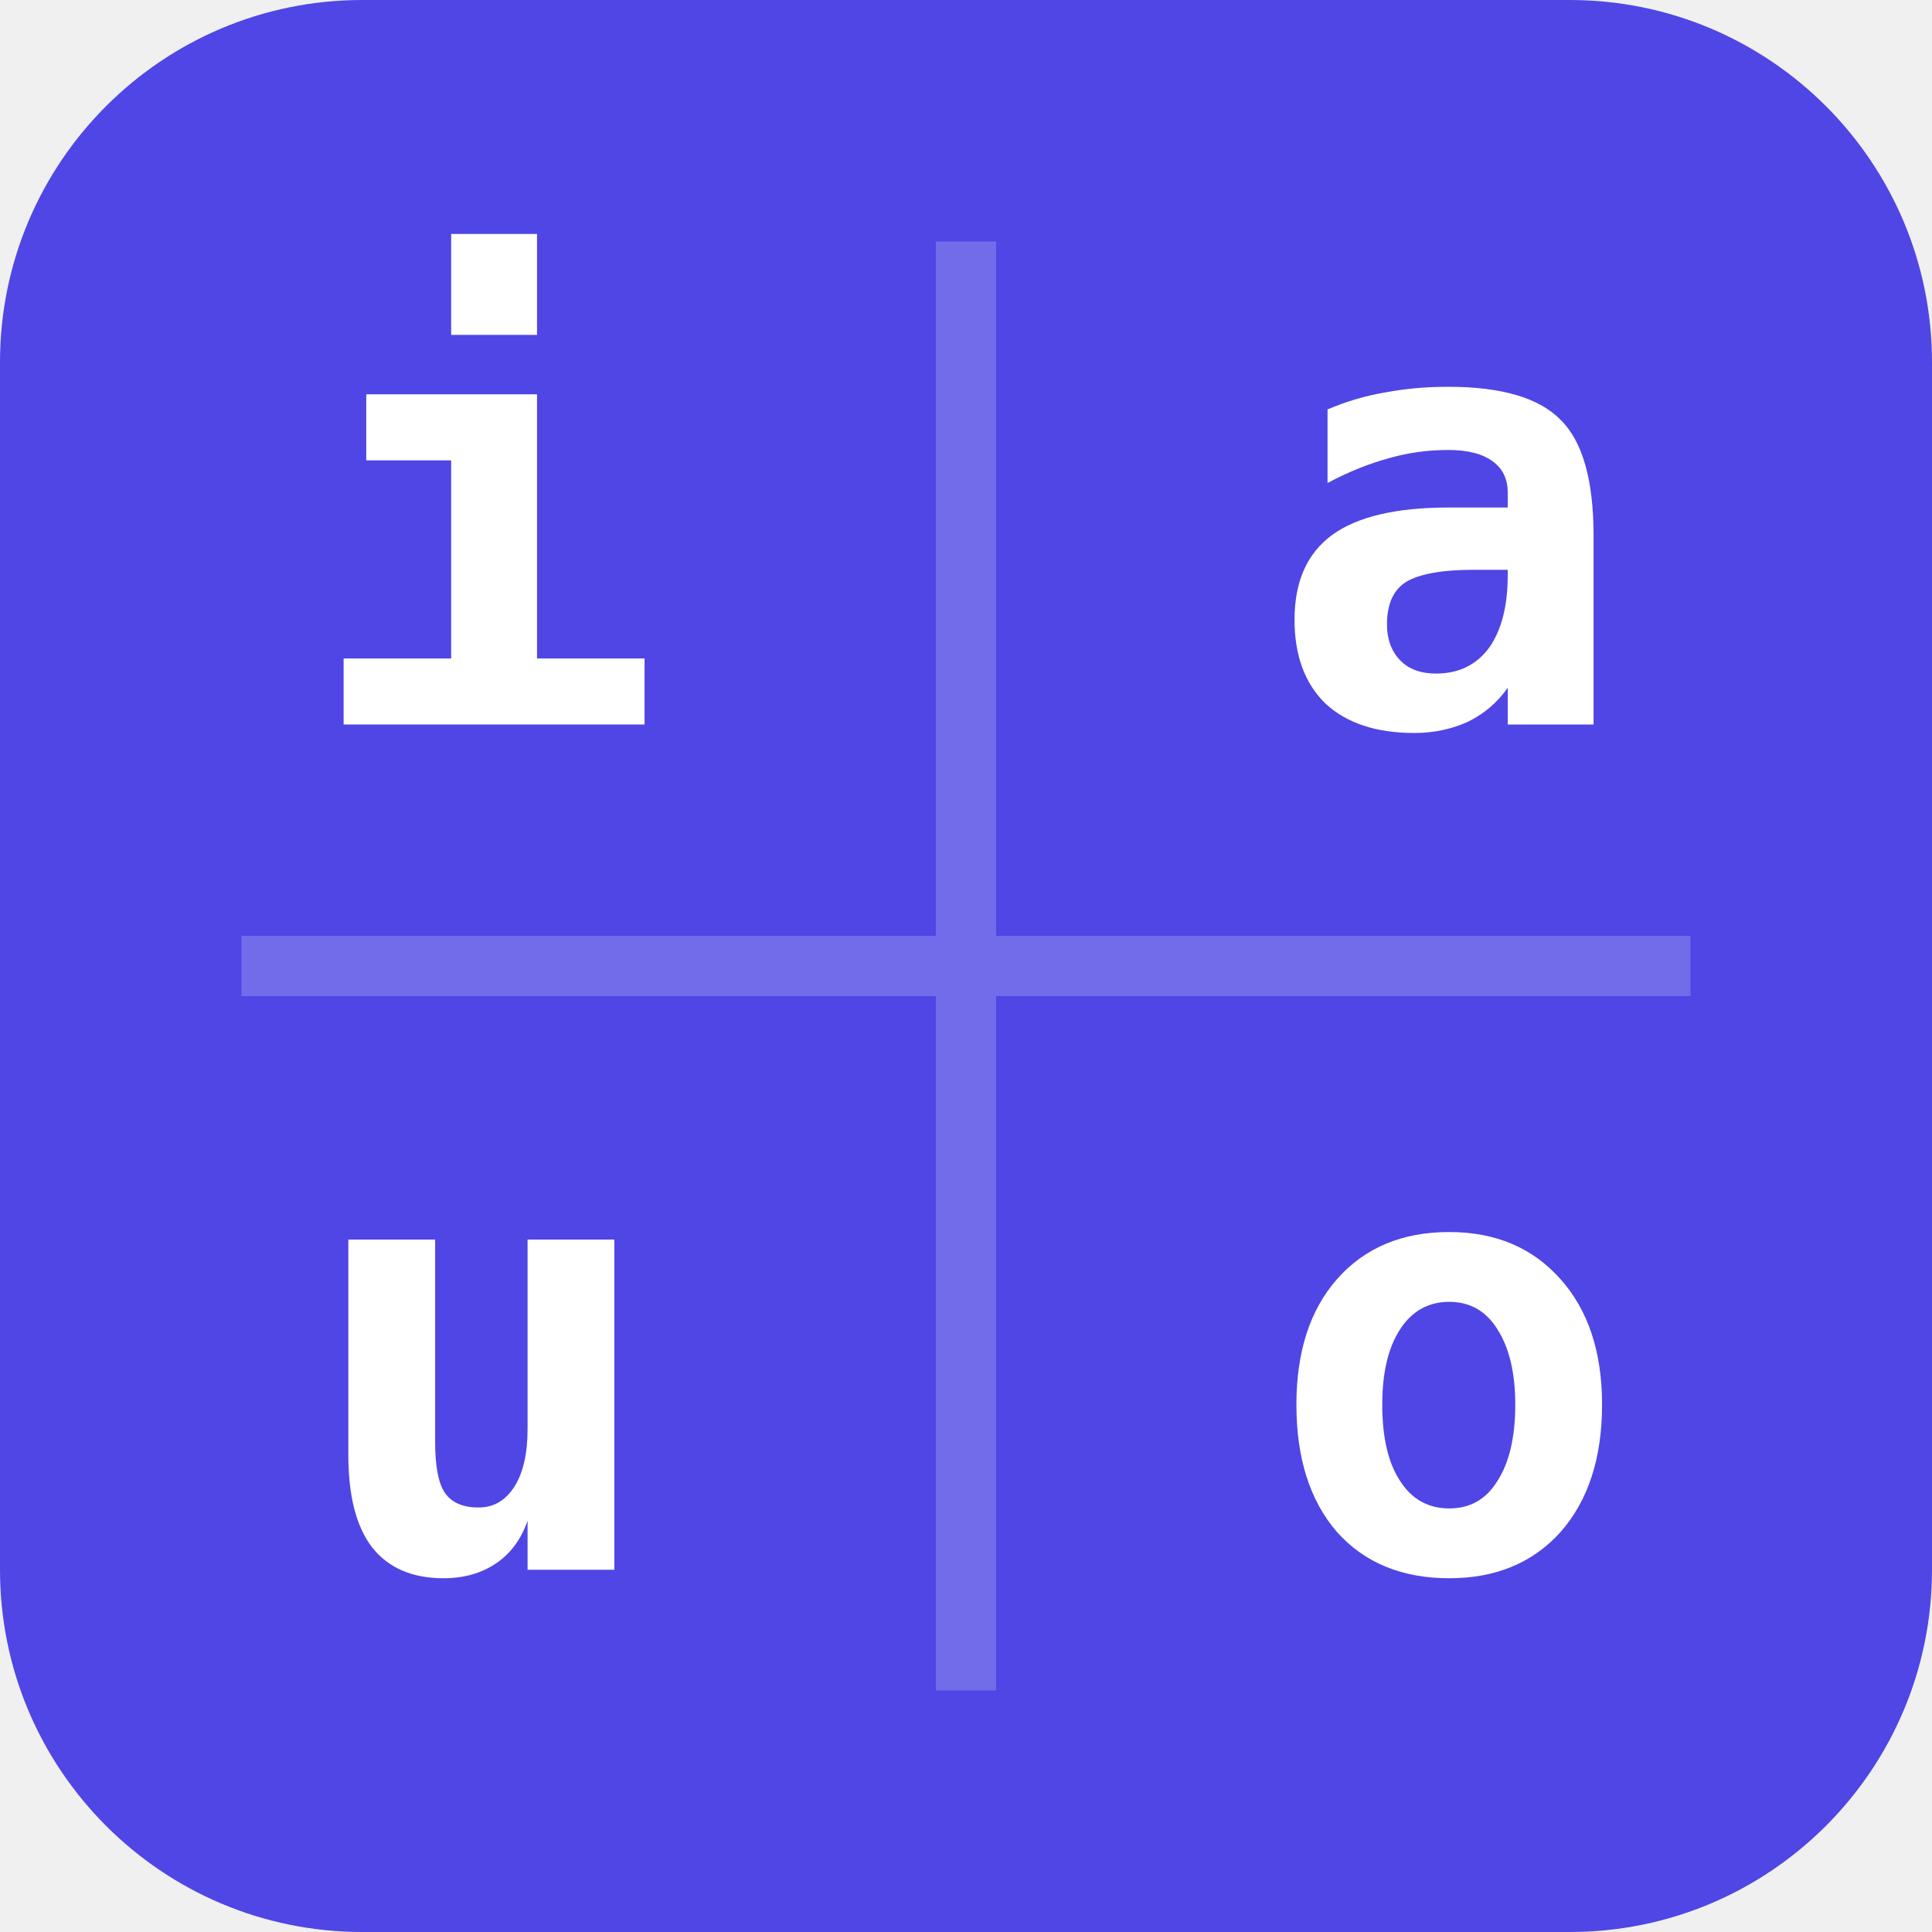
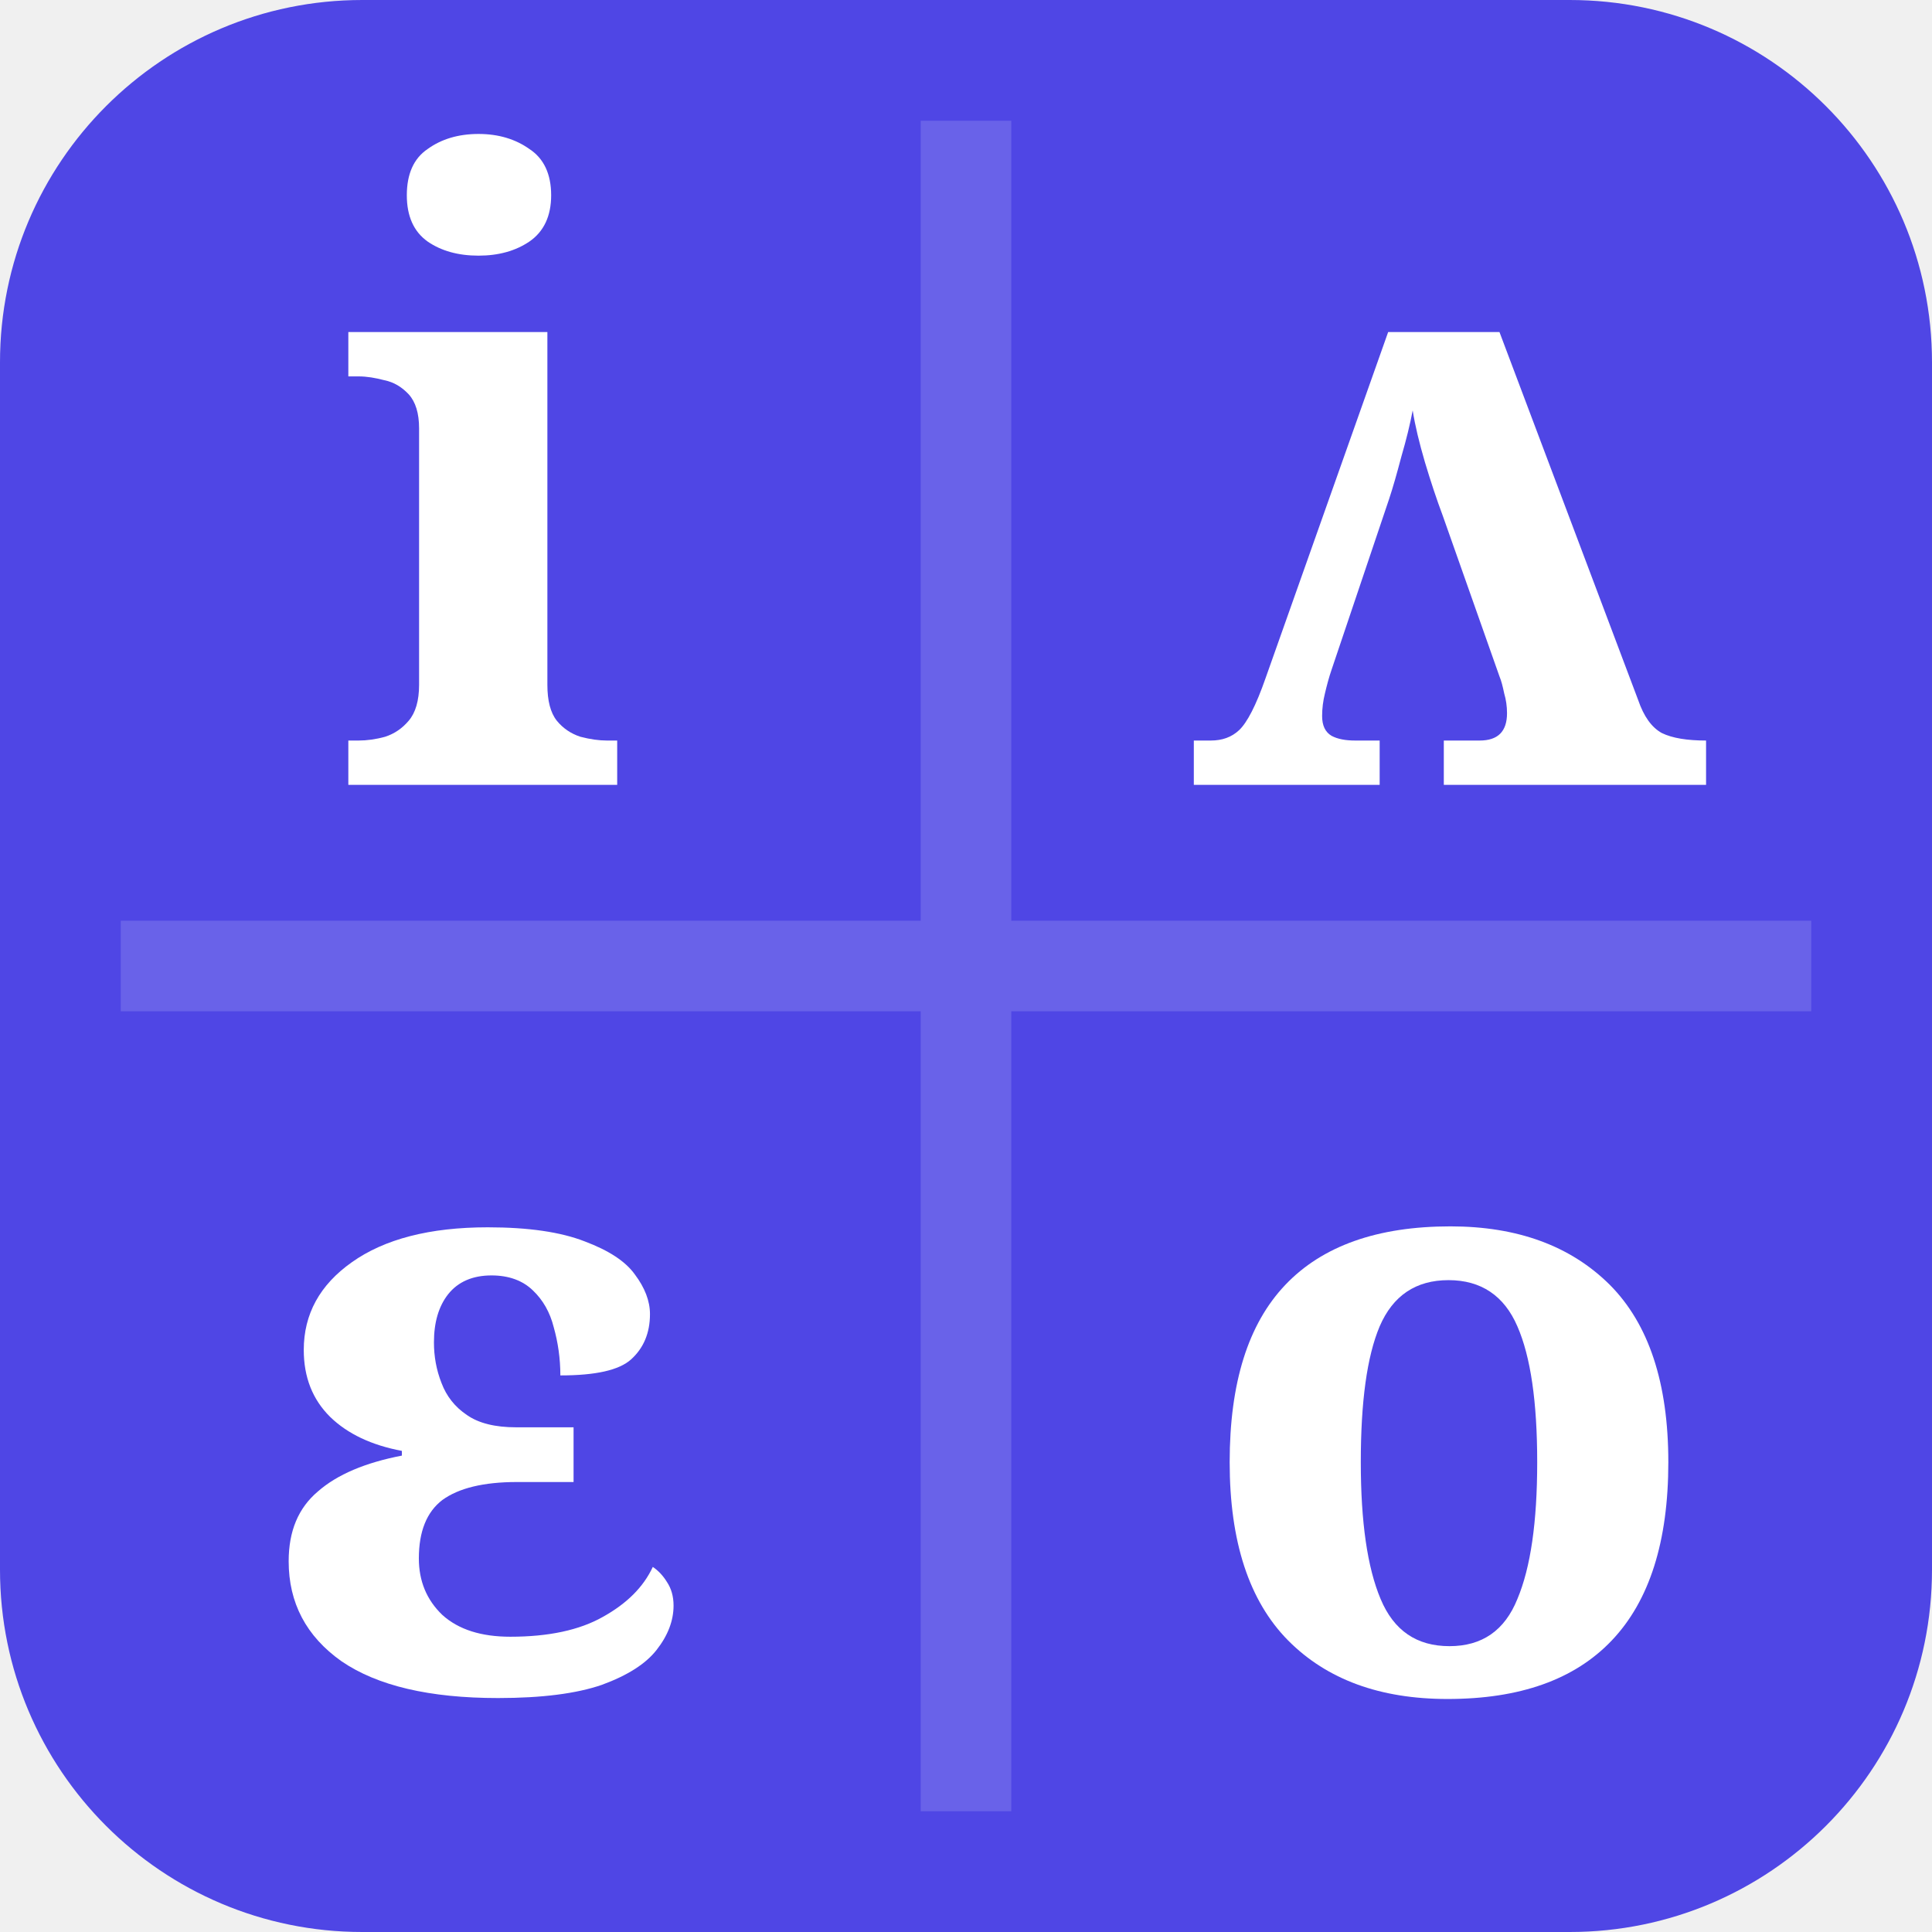
<svg xmlns="http://www.w3.org/2000/svg" viewBox="0 0 32 32">
  <rect width="32" height="32" rx="6" fill="#4f46e5" />
-   <path d="M16 4v24M4 16h24" stroke="rgba(255,255,255,0.2)" stroke-width="1" />
-   <text x="8" y="12" font-family="monospace" font-size="10" fill="white" text-anchor="middle" font-weight="bold">i</text>
-   <text x="24" y="12" font-family="monospace" font-size="10" fill="white" text-anchor="middle" font-weight="bold">a</text>
-   <text x="8" y="26" font-family="monospace" font-size="10" fill="white" text-anchor="middle" font-weight="bold">u</text>
-   <text x="24" y="26" font-family="monospace" font-size="10" fill="white" text-anchor="middle" font-weight="bold">o</text>
+   <path d="M16 2v28M2 16h28" stroke="rgba(255,255,255,0.15)" stroke-width="1.5" />
+   <text x="8" y="13" font-family="serif" font-size="14" fill="white" text-anchor="middle" font-weight="bold">i</text>
+   <text x="24" y="13" font-family="serif" font-size="14" fill="white" text-anchor="middle" font-weight="bold">ʌ</text>
+   <text x="8" y="28" font-family="serif" font-size="14" fill="white" text-anchor="middle" font-weight="bold">ɛ</text>
+   <text x="24" y="28" font-family="serif" font-size="14" fill="white" text-anchor="middle" font-weight="bold">o</text>
</svg>
